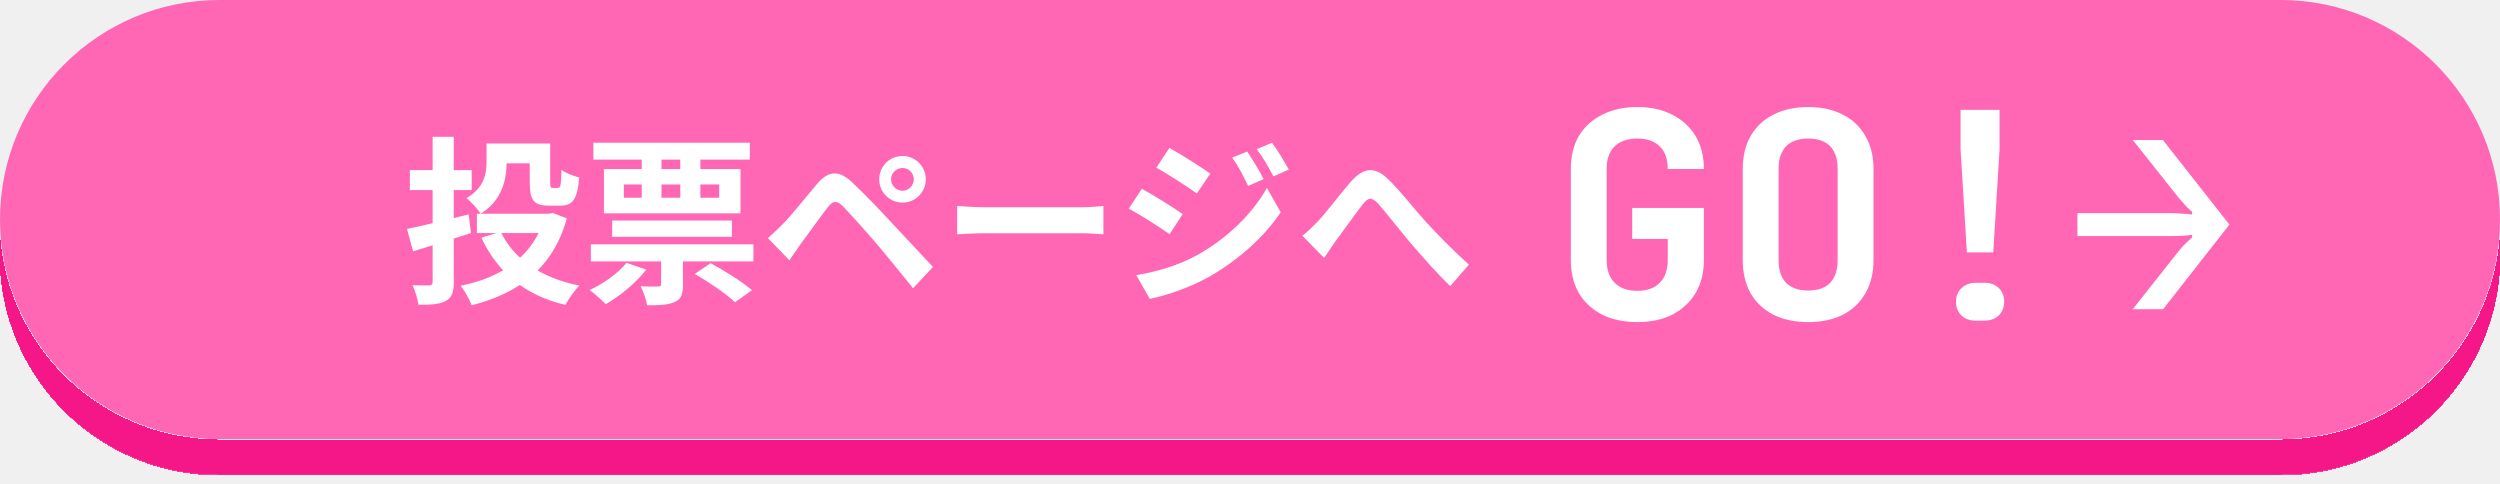
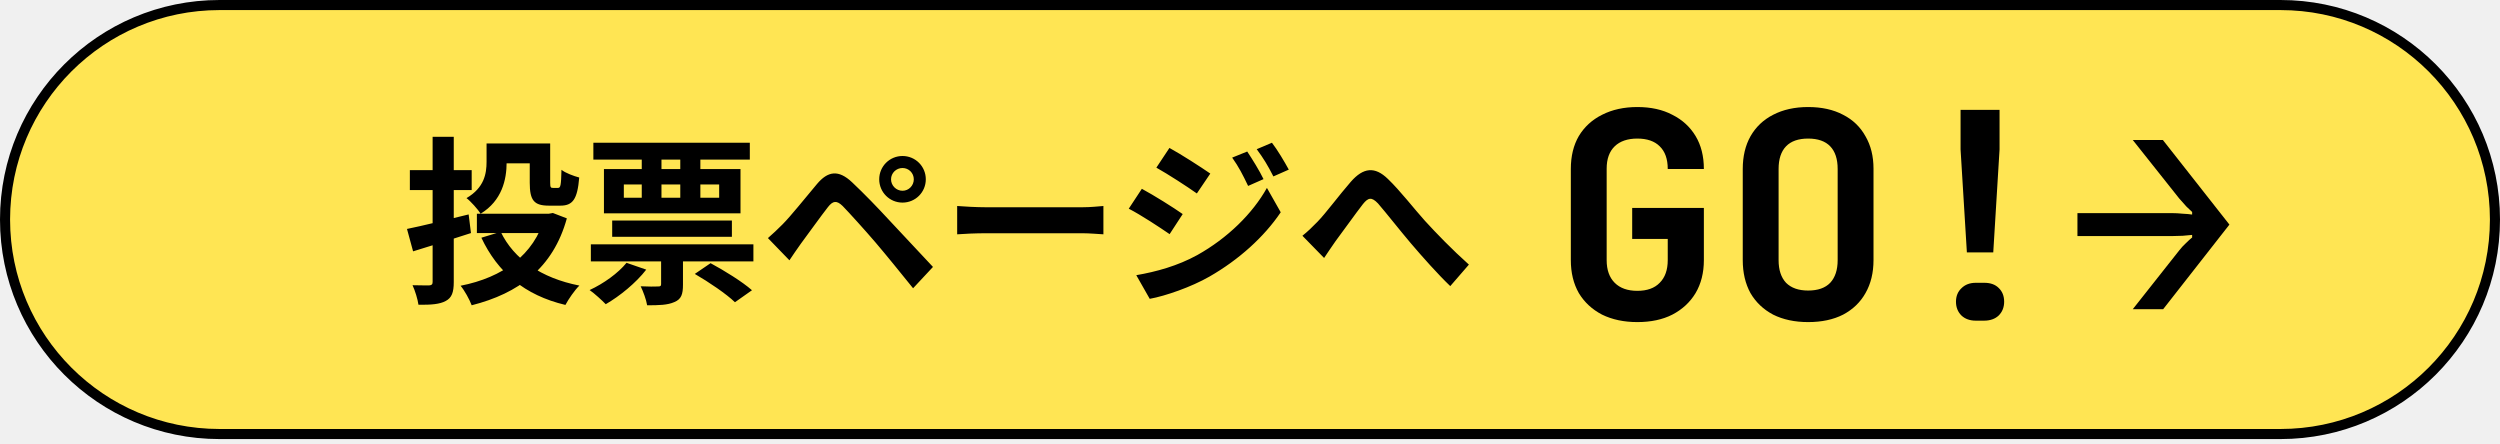
- <svg xmlns="http://www.w3.org/2000/svg" width="248" height="48" viewBox="0 0 248 48" fill="none">
-   <g filter="url(#filter0_d_319_301)">
-     <rect width="248" height="43.556" rx="21.778" fill="#FF67B5" />
-   </g>
-   <path d="M48.267 14.231H50.258V16.098C50.258 17.822 49.796 19.902 47.68 21.2C47.431 20.791 46.667 19.938 46.276 19.653C48.036 18.622 48.267 17.235 48.267 16.044V14.231ZM49.262 14.231H53.564V16.204H49.262V14.231ZM52.551 14.231H54.578V18.107C54.578 18.587 54.631 18.64 54.844 18.64C54.933 18.64 55.253 18.64 55.36 18.64C55.609 18.64 55.662 18.391 55.698 16.844C56.089 17.164 56.924 17.466 57.458 17.609C57.28 19.795 56.8 20.4 55.591 20.4C55.271 20.4 54.738 20.4 54.453 20.4C52.978 20.4 52.551 19.884 52.551 18.124V14.231ZM47.307 21.2H54.702V23.12H47.307V21.2ZM54.044 21.2H54.453L54.844 21.129L56.231 21.662C54.862 26.622 51.413 29.111 46.791 30.284C46.578 29.715 46.08 28.809 45.689 28.346C49.849 27.529 52.996 25.306 54.044 21.52V21.2ZM49.671 22.995C50.969 25.698 53.671 27.582 57.476 28.329C57.013 28.773 56.391 29.68 56.089 30.249C52.036 29.289 49.369 27.013 47.751 23.582L49.671 22.995ZM40.373 22.711C41.884 22.409 44.231 21.822 46.489 21.271L46.72 23.12C44.729 23.76 42.649 24.435 40.978 24.933L40.373 22.711ZM40.658 16.88H46.791V18.853H40.658V16.88ZM42.916 13.573H45.013V27.973C45.013 29.004 44.818 29.538 44.213 29.858C43.627 30.178 42.773 30.249 41.511 30.231C41.44 29.698 41.173 28.826 40.924 28.293C41.6 28.311 42.347 28.311 42.578 28.311C42.809 28.293 42.916 28.222 42.916 27.973V13.573ZM68.924 27.173L70.489 26.107C71.84 26.835 73.653 27.955 74.596 28.791L72.907 29.982C72.089 29.182 70.311 27.973 68.924 27.173ZM60.729 21.875H72.604V23.493H60.729V21.875ZM58.613 24.24H74.738V25.929H58.613V24.24ZM58.862 14.16H74.382V15.831H58.862V14.16ZM65.582 24.542H67.751V28.24C67.751 29.182 67.591 29.68 66.898 29.964C66.222 30.267 65.369 30.284 64.196 30.284C64.107 29.715 63.804 28.915 63.556 28.4C64.249 28.435 65.049 28.435 65.28 28.418C65.529 28.418 65.582 28.364 65.582 28.169V24.542ZM62.151 26.071L64.107 26.747C63.093 28.062 61.476 29.378 60.089 30.178C59.733 29.804 58.951 29.093 58.489 28.773C59.876 28.133 61.316 27.102 62.151 26.071ZM61.884 18.302V19.618H71.342V18.302H61.884ZM59.911 16.773H73.458V21.164H59.911V16.773ZM63.662 14.8H65.618V20.542H63.662V14.8ZM67.484 14.8H69.476V20.542H67.484V14.8ZM88.391 17.787C88.391 18.409 88.907 18.924 89.529 18.924C90.151 18.924 90.649 18.409 90.649 17.787C90.649 17.164 90.151 16.666 89.529 16.666C88.907 16.666 88.391 17.164 88.391 17.787ZM87.218 17.787C87.218 16.506 88.249 15.475 89.529 15.475C90.809 15.475 91.84 16.506 91.84 17.787C91.84 19.067 90.809 20.098 89.529 20.098C88.249 20.098 87.218 19.067 87.218 17.787ZM76.178 23.618C76.693 23.173 77.084 22.8 77.636 22.249C78.436 21.449 79.822 19.706 81.049 18.249C82.116 16.986 83.164 16.791 84.533 18.089C85.742 19.227 87.093 20.631 88.16 21.787C89.351 23.067 91.182 25.022 92.551 26.48L90.578 28.595C89.387 27.12 87.893 25.271 86.844 24.044C85.796 22.818 84.231 21.093 83.591 20.435C83.004 19.866 82.631 19.902 82.133 20.542C81.422 21.449 80.178 23.191 79.449 24.169C79.04 24.72 78.631 25.36 78.311 25.822L76.178 23.618ZM94.951 20.435C95.609 20.489 96.889 20.56 97.813 20.56C99.911 20.56 105.778 20.56 107.36 20.56C108.196 20.56 108.978 20.471 109.458 20.435V23.244C109.031 23.227 108.124 23.138 107.378 23.138C105.76 23.138 99.911 23.138 97.813 23.138C96.818 23.138 95.627 23.191 94.951 23.244V20.435ZM123.724 15.031C124.222 15.778 124.951 16.951 125.342 17.769L123.813 18.444C123.279 17.324 122.888 16.56 122.231 15.635L123.724 15.031ZM126.177 14.16C126.728 14.871 127.422 16.044 127.848 16.826L126.319 17.502C125.751 16.382 125.324 15.689 124.666 14.8L126.177 14.16ZM116.008 14.675C117.182 15.315 119.137 16.578 120.062 17.218L118.728 19.191C117.751 18.498 115.884 17.289 114.711 16.631L116.008 14.675ZM112.719 27.298C114.693 26.96 116.826 26.373 118.764 25.306C121.786 23.618 124.257 21.182 125.679 18.64L127.048 21.058C125.395 23.511 122.888 25.769 119.973 27.44C118.177 28.471 115.617 29.36 114.053 29.644L112.719 27.298ZM113.271 18.729C114.462 19.369 116.417 20.595 117.324 21.235L116.026 23.227C115.013 22.533 113.182 21.324 111.973 20.702L113.271 18.729ZM129.199 23.387C129.733 22.96 130.159 22.551 130.693 22C131.528 21.146 132.879 19.315 133.999 18.035C135.244 16.613 136.382 16.489 137.679 17.751C138.906 18.924 140.311 20.755 141.359 21.911C142.497 23.155 144.026 24.738 145.715 26.249L143.866 28.382C142.604 27.173 141.093 25.466 139.955 24.133C138.853 22.835 137.519 21.129 136.702 20.186C136.062 19.511 135.724 19.6 135.208 20.24C134.497 21.146 133.253 22.907 132.488 23.92C132.079 24.489 131.671 25.129 131.351 25.591L129.199 23.387Z" fill="white" />
-   <path d="M162.425 31.951C161.097 31.951 159.931 31.704 158.926 31.211C157.94 30.699 157.172 29.988 156.622 29.078C156.091 28.149 155.826 27.058 155.826 25.807V16.762C155.826 15.491 156.091 14.401 156.622 13.491C157.172 12.58 157.94 11.879 158.926 11.386C159.931 10.874 161.097 10.618 162.425 10.618C163.771 10.618 164.928 10.874 165.895 11.386C166.881 11.879 167.649 12.58 168.199 13.491C168.749 14.401 169.024 15.491 169.024 16.762H165.44C165.44 15.775 165.175 15.027 164.644 14.514C164.132 14.002 163.392 13.746 162.425 13.746C161.458 13.746 160.709 14.002 160.178 14.514C159.647 15.027 159.381 15.766 159.381 16.733V25.807C159.381 26.774 159.647 27.523 160.178 28.054C160.709 28.585 161.458 28.851 162.425 28.851C163.392 28.851 164.132 28.585 164.644 28.054C165.175 27.523 165.44 26.774 165.44 25.807V23.702H161.913V20.63H169.024V25.807C169.024 27.058 168.749 28.149 168.199 29.078C167.649 29.988 166.881 30.699 165.895 31.211C164.928 31.704 163.771 31.951 162.425 31.951ZM179.367 31.951C178.039 31.951 176.883 31.704 175.896 31.211C174.929 30.699 174.18 29.988 173.649 29.078C173.137 28.149 172.881 27.058 172.881 25.807V16.762C172.881 15.51 173.137 14.429 173.649 13.519C174.18 12.59 174.929 11.879 175.896 11.386C176.883 10.874 178.039 10.618 179.367 10.618C180.713 10.618 181.87 10.874 182.837 11.386C183.804 11.879 184.544 12.59 185.056 13.519C185.587 14.429 185.852 15.501 185.852 16.733V25.807C185.852 27.058 185.587 28.149 185.056 29.078C184.544 29.988 183.804 30.699 182.837 31.211C181.87 31.704 180.713 31.951 179.367 31.951ZM179.367 28.822C180.334 28.822 181.064 28.566 181.557 28.054C182.05 27.523 182.296 26.774 182.296 25.807V16.762C182.296 15.775 182.05 15.027 181.557 14.514C181.064 14.002 180.334 13.746 179.367 13.746C178.4 13.746 177.669 14.002 177.176 14.514C176.683 15.027 176.437 15.775 176.437 16.762V25.807C176.437 26.774 176.683 27.523 177.176 28.054C177.688 28.566 178.419 28.822 179.367 28.822ZM195.114 25.039L194.488 14.827V10.902H198.356V14.827L197.731 25.039H195.114ZM195.996 31.809C195.408 31.809 194.934 31.638 194.573 31.297C194.213 30.936 194.033 30.481 194.033 29.931C194.033 29.381 194.213 28.936 194.573 28.595C194.934 28.234 195.408 28.054 195.996 28.054H196.849C197.456 28.054 197.93 28.225 198.271 28.566C198.631 28.907 198.812 29.363 198.812 29.931C198.812 30.481 198.631 30.936 198.271 31.297C197.911 31.638 197.427 31.809 196.82 31.809H195.996ZM211.572 30.671L216.18 24.84C216.37 24.593 216.588 24.356 216.834 24.129C217.081 23.882 217.289 23.693 217.46 23.56V23.304C217.213 23.323 216.901 23.351 216.521 23.389C216.142 23.408 215.791 23.418 215.469 23.418H206.082V21.142H215.469C215.791 21.142 216.142 21.161 216.521 21.199C216.901 21.218 217.213 21.246 217.46 21.284V21.028C217.327 20.915 217.138 20.734 216.891 20.488C216.664 20.241 216.427 19.976 216.18 19.691L211.572 13.889H214.559L221.158 22.28L214.587 30.671H211.572Z" fill="white" />
-   <defs>
-     <filter id="filter0_d_319_301" x="0" y="0" width="248" height="47.111" filterUnits="userSpaceOnUse" color-interpolation-filters="sRGB">
-       <feFlood flood-opacity="0" result="BackgroundImageFix" />
-       <feColorMatrix in="SourceAlpha" type="matrix" values="0 0 0 0 0 0 0 0 0 0 0 0 0 0 0 0 0 0 127 0" result="hardAlpha" />
-       <feOffset dy="3.556" />
-       <feComposite in2="hardAlpha" operator="out" />
-       <feColorMatrix type="matrix" values="0 0 0 0 0.961 0 0 0 0 0.086 0 0 0 0 0.535 0 0 0 1 0" />
-       <feBlend mode="normal" in2="BackgroundImageFix" result="effect1_dropShadow_319_301" />
-       <feBlend mode="normal" in="SourceGraphic" in2="effect1_dropShadow_319_301" result="shape" />
-     </filter>
-   </defs>
+ <svg xmlns="http://www.w3.org/2000/svg" width="248" height="44" viewBox="0 0 248 44" fill="none">
+   <rect x="0.5" y="0.5" width="247" height="42.556" rx="21.278" fill="#FFE553" stroke="black" />
+   <path d="M48.267 14.231H50.258V16.098C50.258 17.822 49.796 19.902 47.68 21.2C47.431 20.791 46.667 19.938 46.276 19.653C48.036 18.622 48.267 17.235 48.267 16.044V14.231ZM49.262 14.231H53.564V16.204H49.262V14.231ZM52.551 14.231H54.578V18.107C54.578 18.587 54.631 18.64 54.844 18.64C54.933 18.64 55.253 18.64 55.36 18.64C55.609 18.64 55.662 18.391 55.698 16.844C56.089 17.164 56.924 17.466 57.458 17.609C57.28 19.795 56.8 20.4 55.591 20.4C55.271 20.4 54.738 20.4 54.453 20.4C52.978 20.4 52.551 19.884 52.551 18.124V14.231ZM47.307 21.2H54.702V23.12H47.307V21.2ZM54.044 21.2H54.453L54.844 21.129L56.231 21.662C54.862 26.622 51.413 29.111 46.791 30.284C46.578 29.715 46.08 28.809 45.689 28.346C49.849 27.529 52.996 25.306 54.044 21.52V21.2ZM49.671 22.995C50.969 25.698 53.671 27.582 57.476 28.329C57.013 28.773 56.391 29.68 56.089 30.249C52.036 29.289 49.369 27.013 47.751 23.582L49.671 22.995ZM40.373 22.711C41.884 22.409 44.231 21.822 46.489 21.271L46.72 23.12C44.729 23.76 42.649 24.435 40.978 24.933L40.373 22.711ZM40.658 16.88H46.791V18.853H40.658V16.88ZM42.916 13.573H45.013V27.973C45.013 29.004 44.818 29.538 44.213 29.858C43.627 30.178 42.773 30.249 41.511 30.231C41.44 29.698 41.173 28.826 40.924 28.293C41.6 28.311 42.347 28.311 42.578 28.311C42.809 28.293 42.916 28.222 42.916 27.973V13.573ZM68.924 27.173L70.489 26.107C71.84 26.835 73.653 27.955 74.596 28.791L72.907 29.982C72.089 29.182 70.311 27.973 68.924 27.173ZM60.729 21.875H72.604V23.493H60.729V21.875ZM58.613 24.24H74.738V25.929H58.613V24.24ZM58.862 14.16H74.382V15.831H58.862V14.16ZM65.582 24.542H67.751V28.24C67.751 29.182 67.591 29.68 66.898 29.964C66.222 30.267 65.369 30.284 64.196 30.284C64.107 29.715 63.804 28.915 63.556 28.4C64.249 28.435 65.049 28.435 65.28 28.418C65.529 28.418 65.582 28.364 65.582 28.169V24.542ZM62.151 26.071L64.107 26.747C63.093 28.062 61.476 29.378 60.089 30.178C59.733 29.804 58.951 29.093 58.489 28.773C59.876 28.133 61.316 27.102 62.151 26.071ZM61.884 18.302V19.618H71.342V18.302H61.884ZM59.911 16.773H73.458V21.164H59.911V16.773ZM63.662 14.8H65.618V20.542H63.662V14.8ZM67.484 14.8H69.476V20.542H67.484V14.8ZM88.391 17.787C88.391 18.409 88.907 18.924 89.529 18.924C90.151 18.924 90.649 18.409 90.649 17.787C90.649 17.164 90.151 16.666 89.529 16.666C88.907 16.666 88.391 17.164 88.391 17.787ZM87.218 17.787C87.218 16.506 88.249 15.475 89.529 15.475C90.809 15.475 91.84 16.506 91.84 17.787C91.84 19.067 90.809 20.098 89.529 20.098C88.249 20.098 87.218 19.067 87.218 17.787ZM76.178 23.618C76.693 23.173 77.084 22.8 77.636 22.249C78.436 21.449 79.822 19.706 81.049 18.249C82.116 16.986 83.164 16.791 84.533 18.089C85.742 19.227 87.093 20.631 88.16 21.787C89.351 23.067 91.182 25.022 92.551 26.48L90.578 28.595C89.387 27.12 87.893 25.271 86.844 24.044C85.796 22.818 84.231 21.093 83.591 20.435C83.004 19.866 82.631 19.902 82.133 20.542C81.422 21.449 80.178 23.191 79.449 24.169C79.04 24.72 78.631 25.36 78.311 25.822L76.178 23.618ZM94.951 20.435C95.609 20.489 96.889 20.56 97.813 20.56C99.911 20.56 105.778 20.56 107.36 20.56C108.196 20.56 108.978 20.471 109.458 20.435V23.244C109.031 23.227 108.124 23.138 107.378 23.138C105.76 23.138 99.911 23.138 97.813 23.138C96.818 23.138 95.627 23.191 94.951 23.244V20.435ZM123.724 15.031C124.222 15.778 124.951 16.951 125.342 17.769L123.813 18.444C123.279 17.324 122.888 16.56 122.231 15.635L123.724 15.031ZM126.177 14.16C126.728 14.871 127.422 16.044 127.848 16.826L126.319 17.502C125.751 16.382 125.324 15.689 124.666 14.8L126.177 14.16ZM116.008 14.675C117.182 15.315 119.137 16.578 120.062 17.218L118.728 19.191C117.751 18.498 115.884 17.289 114.711 16.631L116.008 14.675ZM112.719 27.298C114.693 26.96 116.826 26.373 118.764 25.306C121.786 23.618 124.257 21.182 125.679 18.64L127.048 21.058C125.395 23.511 122.888 25.769 119.973 27.44C118.177 28.471 115.617 29.36 114.053 29.644L112.719 27.298ZM113.271 18.729C114.462 19.369 116.417 20.595 117.324 21.235L116.026 23.227C115.013 22.533 113.182 21.324 111.973 20.702L113.271 18.729ZM129.199 23.387C129.733 22.96 130.159 22.551 130.693 22C131.528 21.146 132.879 19.315 133.999 18.035C135.244 16.613 136.382 16.489 137.679 17.751C138.906 18.924 140.311 20.755 141.359 21.911C142.497 23.155 144.026 24.738 145.715 26.249L143.866 28.382C142.604 27.173 141.093 25.466 139.955 24.133C138.853 22.835 137.519 21.129 136.702 20.186C136.062 19.511 135.724 19.6 135.208 20.24C134.497 21.146 133.253 22.907 132.488 23.92C132.079 24.489 131.671 25.129 131.351 25.591L129.199 23.387Z" fill="black" />
+   <path d="M162.425 31.951C161.097 31.951 159.931 31.704 158.926 31.211C157.94 30.699 157.172 29.988 156.622 29.078C156.091 28.149 155.826 27.058 155.826 25.807V16.762C155.826 15.491 156.091 14.401 156.622 13.491C157.172 12.58 157.94 11.879 158.926 11.386C159.931 10.874 161.097 10.618 162.425 10.618C163.771 10.618 164.928 10.874 165.895 11.386C166.881 11.879 167.649 12.58 168.199 13.491C168.749 14.401 169.024 15.491 169.024 16.762H165.44C165.44 15.775 165.175 15.027 164.644 14.514C164.132 14.002 163.392 13.746 162.425 13.746C161.458 13.746 160.709 14.002 160.178 14.514C159.647 15.027 159.381 15.766 159.381 16.733V25.807C159.381 26.774 159.647 27.523 160.178 28.054C160.709 28.585 161.458 28.851 162.425 28.851C163.392 28.851 164.132 28.585 164.644 28.054C165.175 27.523 165.44 26.774 165.44 25.807V23.702H161.913V20.63H169.024V25.807C169.024 27.058 168.749 28.149 168.199 29.078C167.649 29.988 166.881 30.699 165.895 31.211C164.928 31.704 163.771 31.951 162.425 31.951ZM179.367 31.951C178.039 31.951 176.883 31.704 175.896 31.211C174.929 30.699 174.18 29.988 173.649 29.078C173.137 28.149 172.881 27.058 172.881 25.807V16.762C172.881 15.51 173.137 14.429 173.649 13.519C174.18 12.59 174.929 11.879 175.896 11.386C176.883 10.874 178.039 10.618 179.367 10.618C180.713 10.618 181.87 10.874 182.837 11.386C183.804 11.879 184.544 12.59 185.056 13.519C185.587 14.429 185.852 15.501 185.852 16.733V25.807C185.852 27.058 185.587 28.149 185.056 29.078C184.544 29.988 183.804 30.699 182.837 31.211C181.87 31.704 180.713 31.951 179.367 31.951ZM179.367 28.822C180.334 28.822 181.064 28.566 181.557 28.054C182.05 27.523 182.296 26.774 182.296 25.807V16.762C182.296 15.775 182.05 15.027 181.557 14.514C181.064 14.002 180.334 13.746 179.367 13.746C178.4 13.746 177.669 14.002 177.176 14.514C176.683 15.027 176.437 15.775 176.437 16.762V25.807C176.437 26.774 176.683 27.523 177.176 28.054C177.688 28.566 178.419 28.822 179.367 28.822ZM195.114 25.039L194.488 14.827V10.902H198.356V14.827L197.731 25.039H195.114ZM195.996 31.809C195.408 31.809 194.934 31.638 194.573 31.297C194.213 30.936 194.033 30.481 194.033 29.931C194.033 29.381 194.213 28.936 194.573 28.595C194.934 28.234 195.408 28.054 195.996 28.054H196.849C197.456 28.054 197.93 28.225 198.271 28.566C198.631 28.907 198.812 29.363 198.812 29.931C198.812 30.481 198.631 30.936 198.271 31.297C197.911 31.638 197.427 31.809 196.82 31.809H195.996ZM211.572 30.671L216.18 24.84C216.37 24.593 216.588 24.356 216.834 24.129C217.081 23.882 217.289 23.693 217.46 23.56V23.304C217.213 23.323 216.901 23.351 216.521 23.389C216.142 23.408 215.791 23.418 215.469 23.418H206.082V21.142H215.469C215.791 21.142 216.142 21.161 216.521 21.199C216.901 21.218 217.213 21.246 217.46 21.284V21.028C217.327 20.915 217.138 20.734 216.891 20.488C216.664 20.241 216.427 19.976 216.18 19.691L211.572 13.889H214.559L221.158 22.28L214.587 30.671H211.572Z" fill="black" />
</svg>
